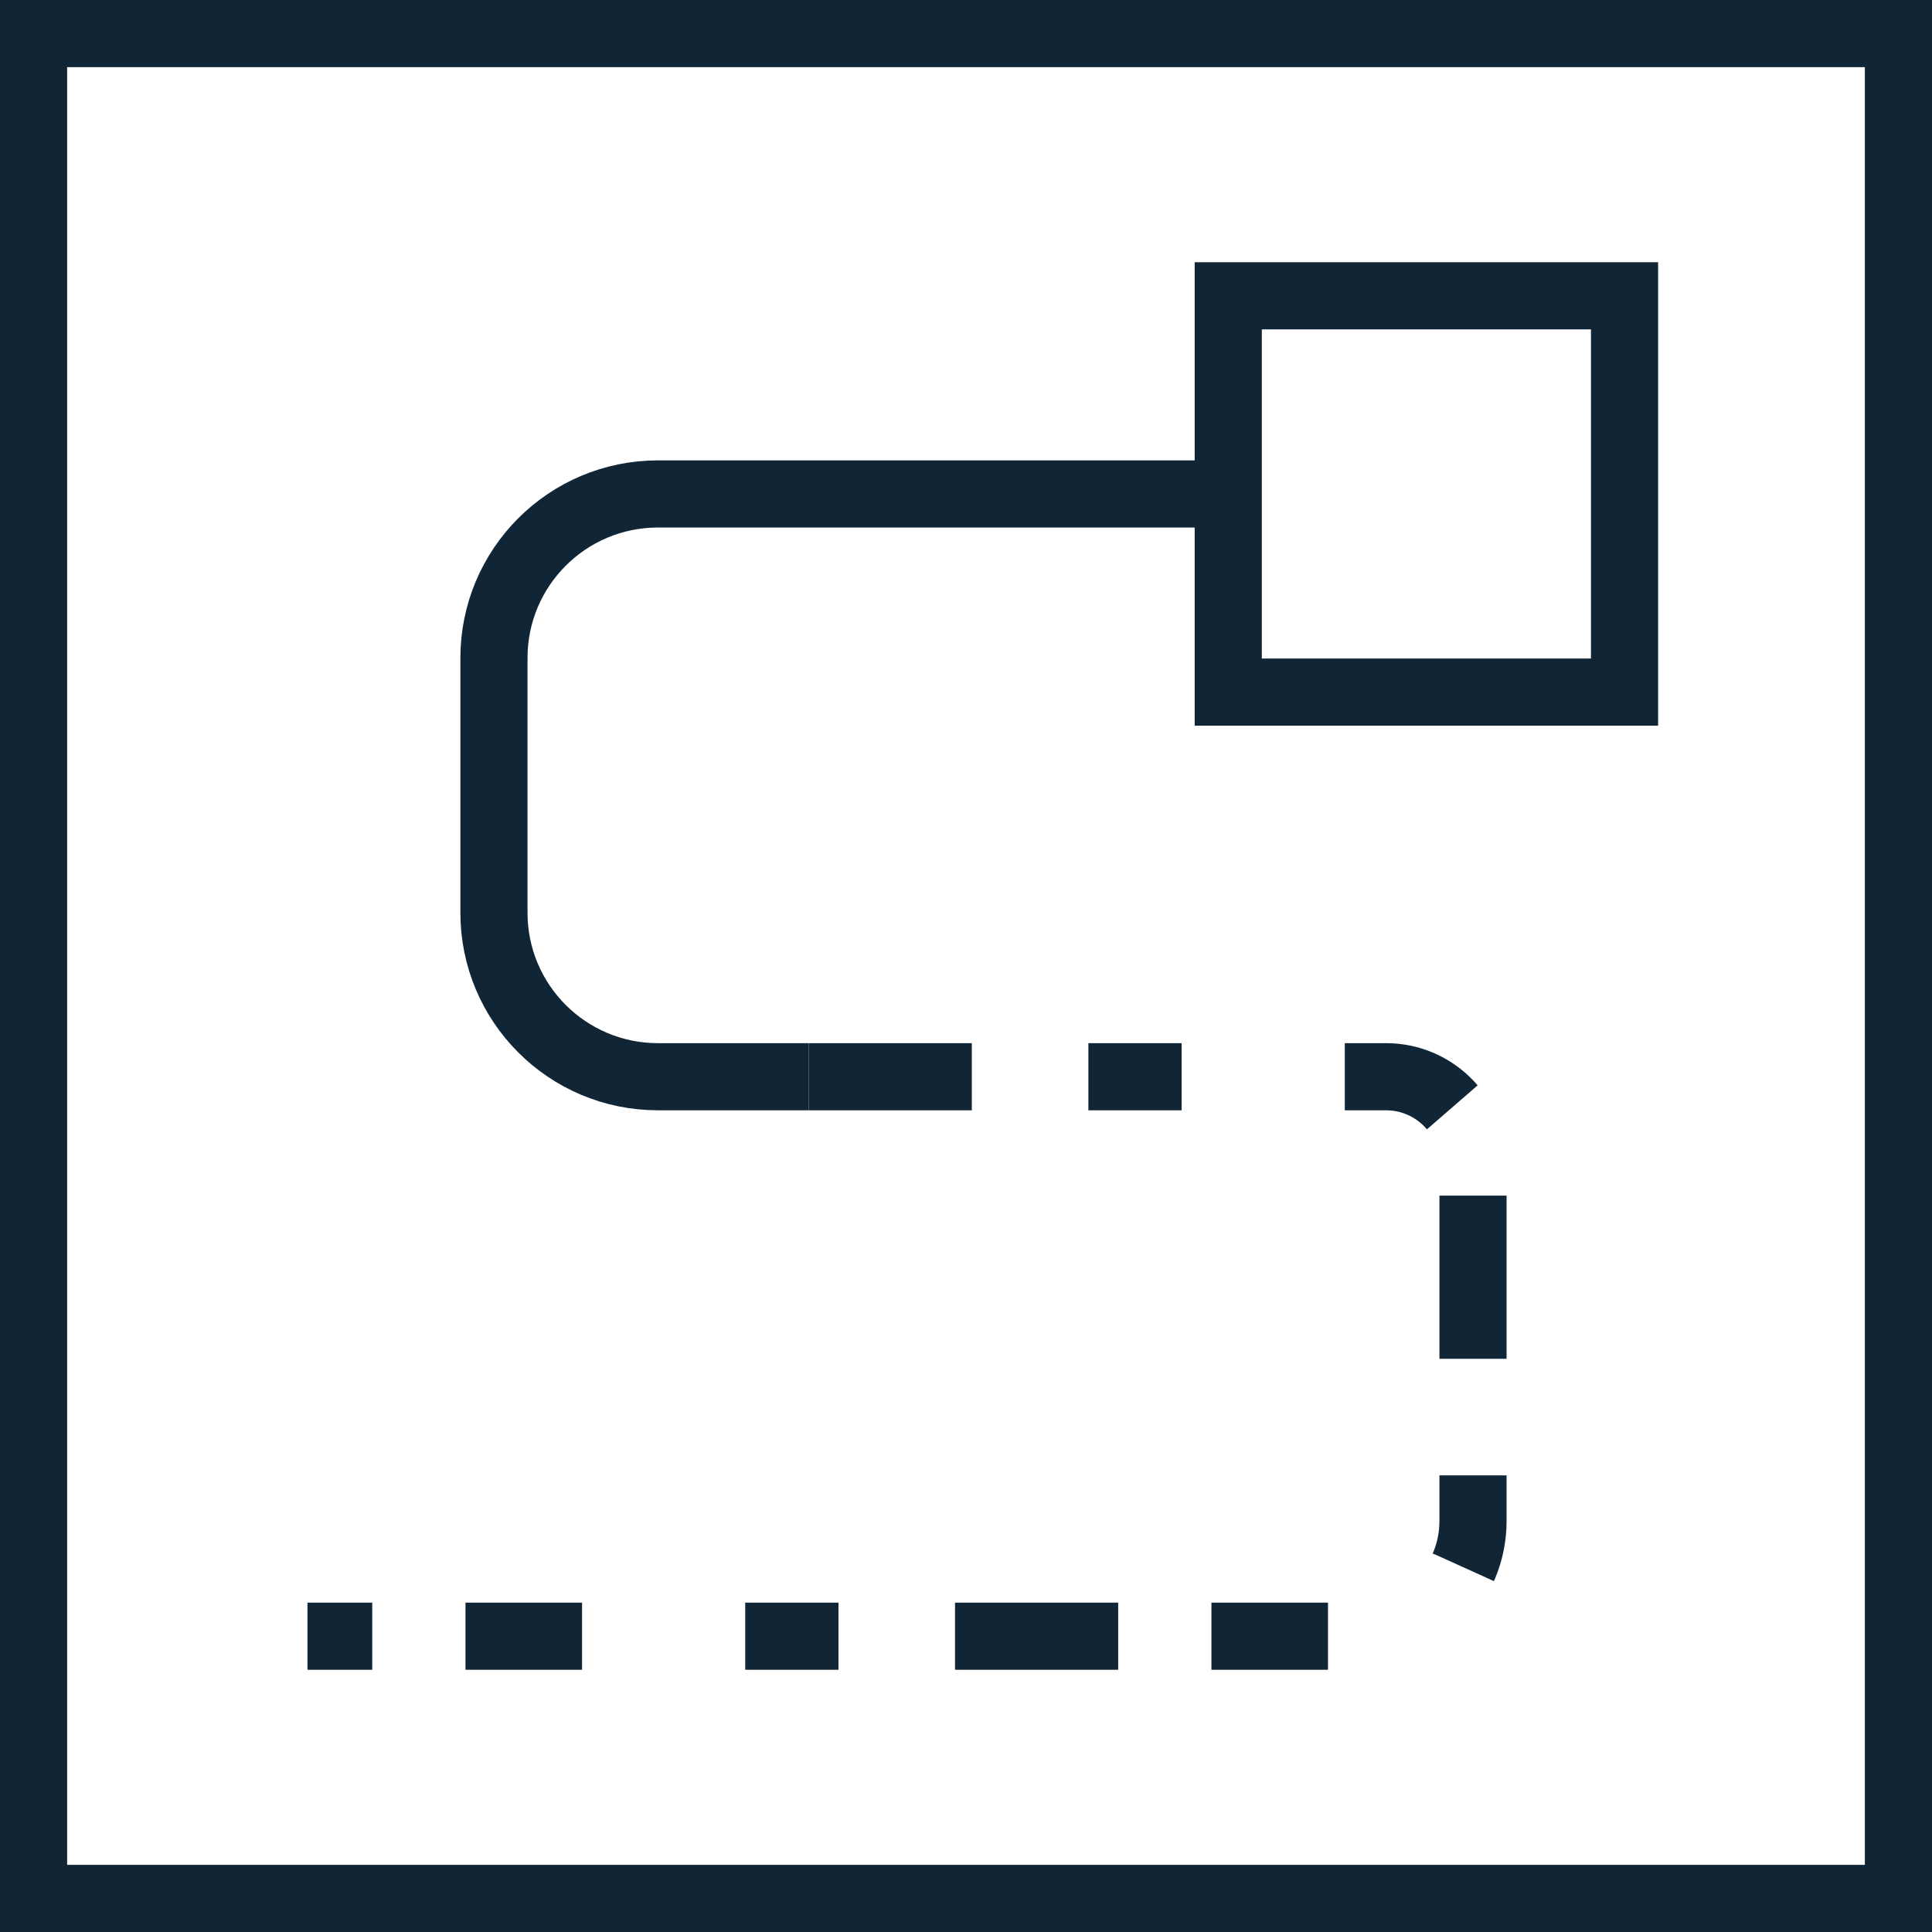
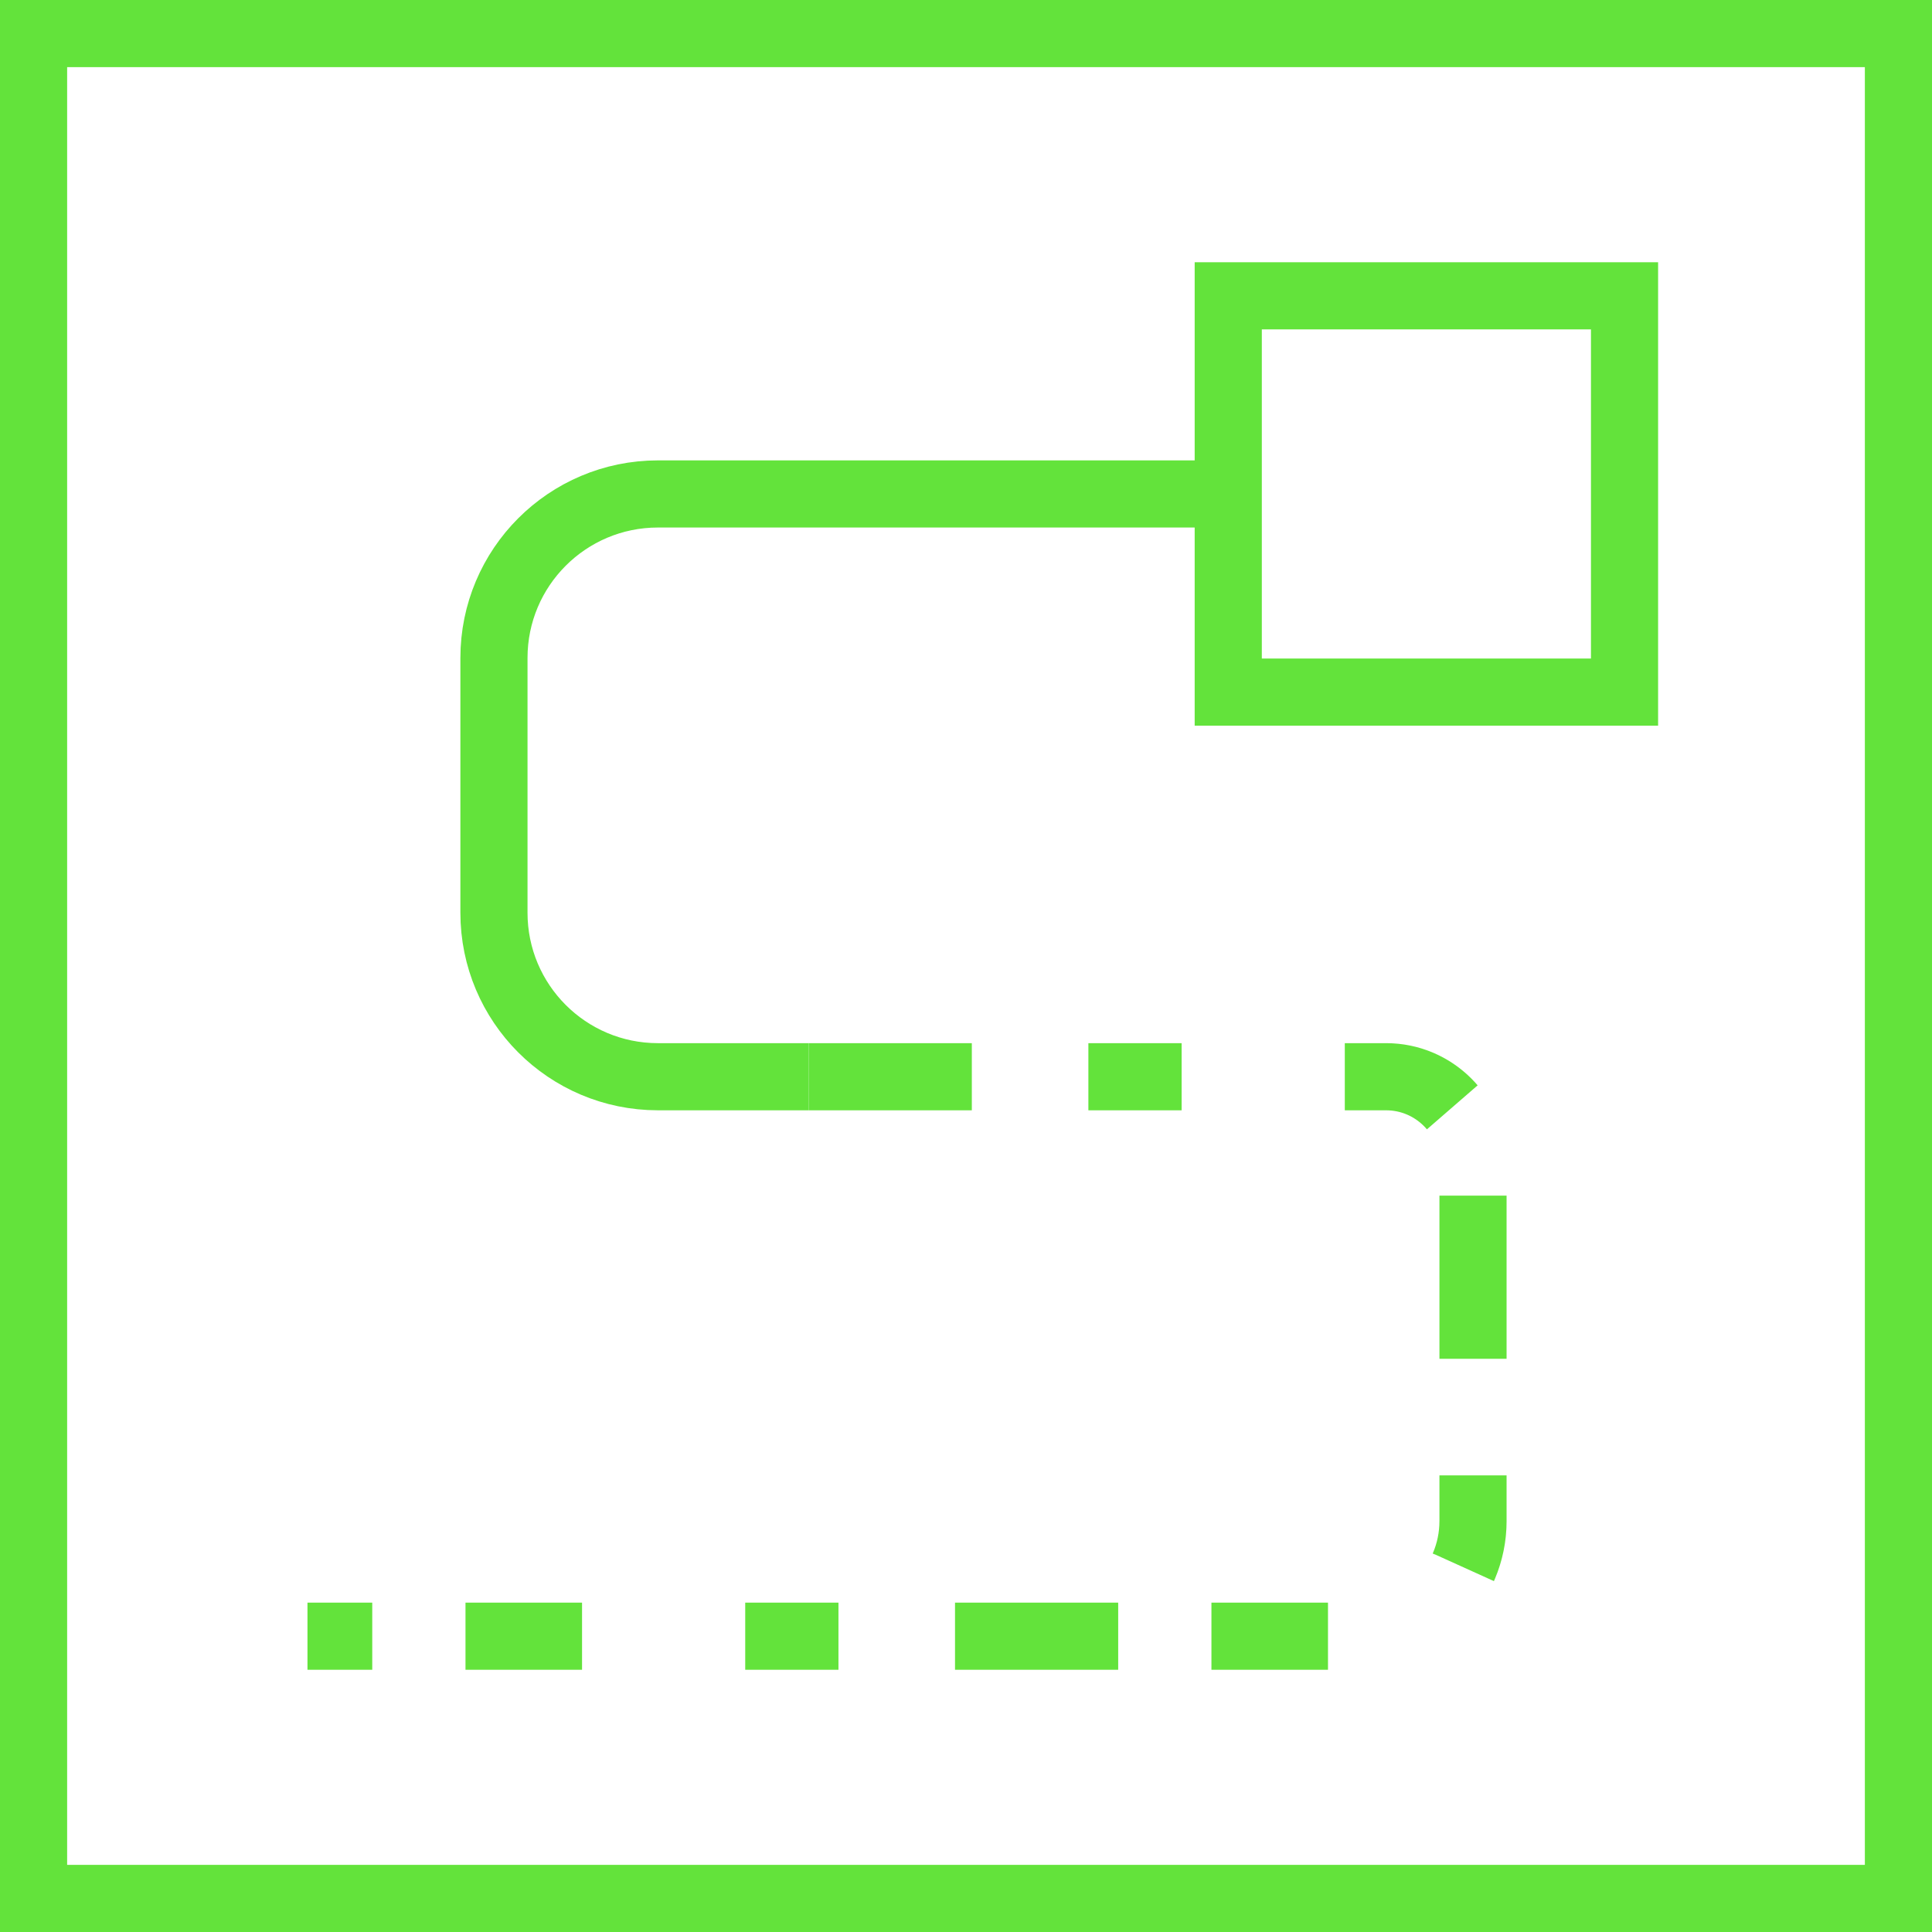
<svg xmlns="http://www.w3.org/2000/svg" viewBox="0 0 165.76 165.76">
  <defs>
-     <style>.cls-1,.cls-2{fill:none;stroke:#102535;stroke-miterlimit:10;stroke-width:5.76px;}.cls-2{stroke-dasharray:14 10 8;}</style>
+     <style>.cls-1,.cls-2{fill:none;stroke:#63E33B;stroke-miterlimit:10;stroke-width:5.76px;}.cls-2{stroke-dasharray:14 10 8;}</style>
  </defs>
  <g id="Layer_2" data-name="Layer 2">
    <g id="Layer_1-2" data-name="Layer 1">
      <rect class="cls-1" x="2.88" y="2.88" width="160" height="160" />
      <rect class="cls-1" x="105.38" y="25.38" width="34" height="34" />
      <path class="cls-2" d="M69.38,92.38h49.54a7.46,7.46,0,0,1,7.46,7.45V130.5a9.88,9.88,0,0,1-9.88,9.88H26.38" />
      <path class="cls-1" d="M105.38,42.38H56.44A14.07,14.07,0,0,0,42.38,56.45V78.31A14.07,14.07,0,0,0,56.44,92.38H69.38" />
    </g>
  </g>
</svg>
